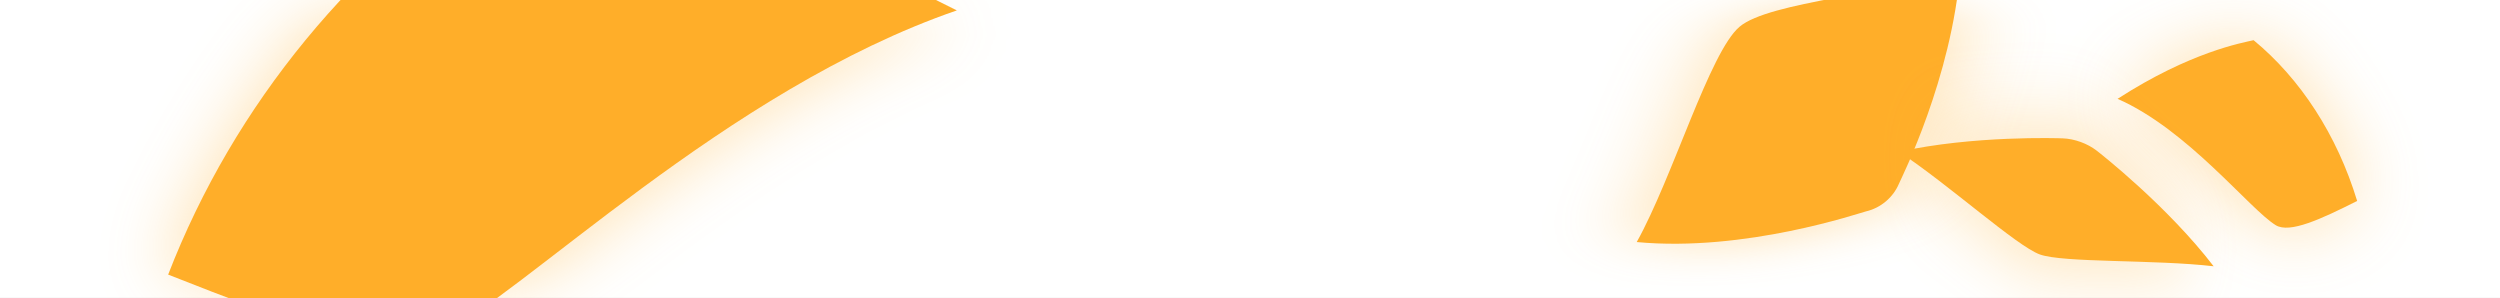
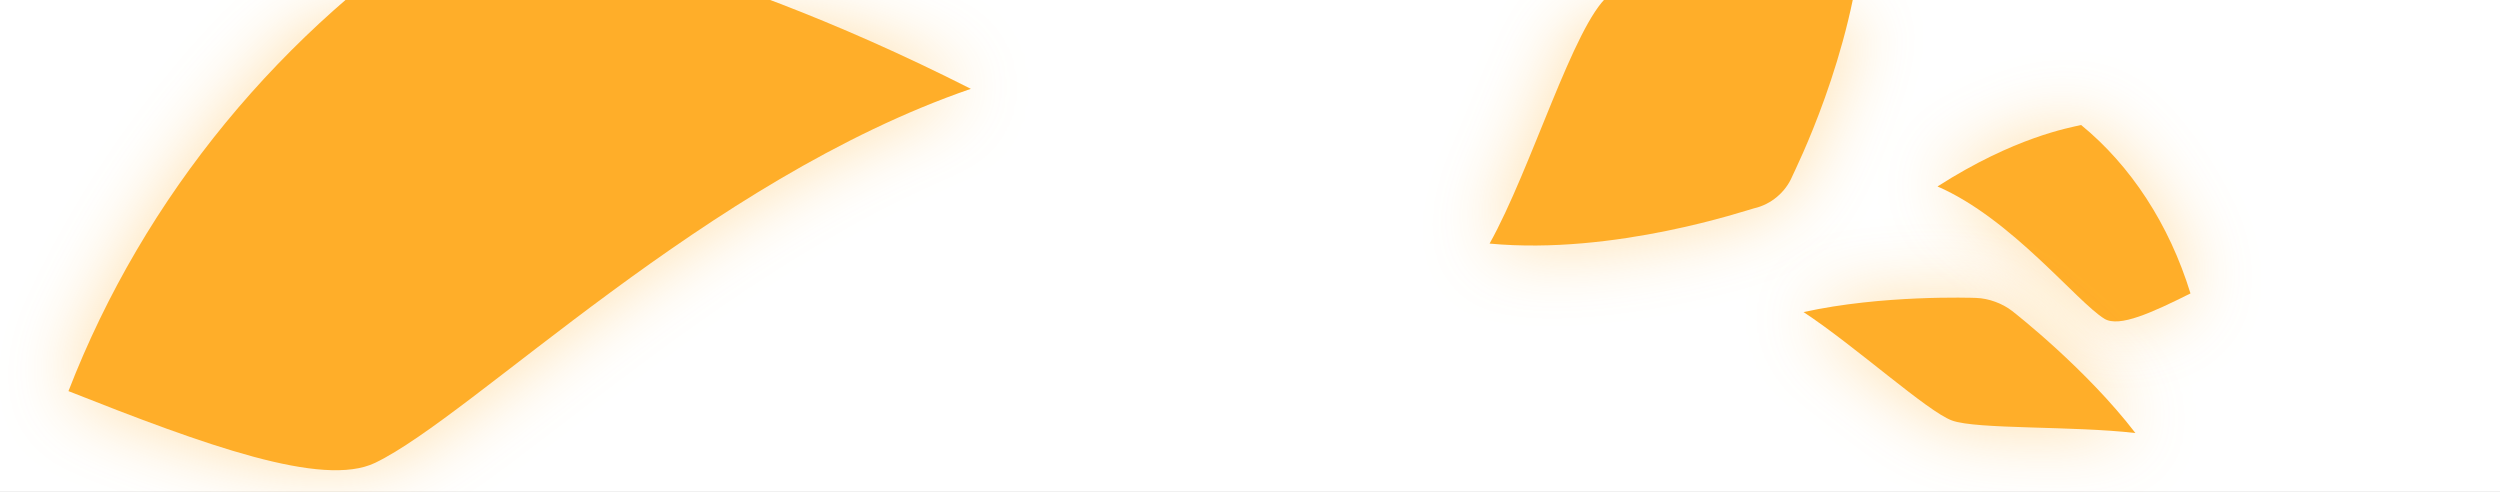
- <svg xmlns="http://www.w3.org/2000/svg" xmlns:xlink="http://www.w3.org/1999/xlink" width="1680px" height="200px" viewBox="0 0 1680 200" version="1.1">
+ <svg xmlns="http://www.w3.org/2000/svg" xmlns:xlink="http://www.w3.org/1999/xlink" width="1680px" height="330px" viewBox="0 0 1680 330" version="1.1">
  <defs>
-     <path d="M462.876,226.651 C405.021,198.797 268.4,60.44 113,6.994 C274.627,-74.903 388.735,-90.358 413.913,-95 C517.616,-27.841 598.503,69.719 643,184.533 C563.031,216.176 493.711,241.472 462.876,226.651" id="path-1" />
-     <filter x="-14.2%" y="-23.0%" width="128.3%" height="146.0%" filterUnits="objectBoundingBox" id="filter-2">
+     <path d="M446.318,311.024 C380.122,279.155 223.804,120.85 46,59.699 C230.929,-34.005 361.489,-51.688 390.296,-57 C508.95,19.841 601.498,131.467 652.411,262.834 C560.913,299.039 481.599,327.982 446.318,311.024" id="path-1" />
+     <filter x="-12.4%" y="-20.1%" width="124.7%" height="140.2%" filterUnits="objectBoundingBox" id="filter-2">
      <feOffset dx="0" dy="0" in="SourceAlpha" result="shadowOffsetOuter1" />
      <feGaussianBlur stdDeviation="25" in="shadowOffsetOuter1" result="shadowBlurOuter1" />
      <feColorMatrix values="0 0 0 0 1   0 0 0 0 0.682   0 0 0 0 0.161  0 0 0 0.4 0" type="matrix" in="shadowBlurOuter1" />
    </filter>
-     <path d="M1193.162,5.237 C1197.231,5.719 1278.887,7.169 1345,38.559 C1307.307,71.146 1255.187,141.891 1230.524,150.912 C1205.855,159.934 1127.726,136.842 1078,136.209 C1108.577,69.475 1163.149,18.184 1165.957,15.187 C1172.783,7.789 1183.2,3.979 1193.162,5.237" id="path-3" />
-     <filter x="-28.1%" y="-50.7%" width="156.2%" height="201.4%" filterUnits="objectBoundingBox" id="filter-4">
+     <path d="M1178.81,139.962 C1174.207,141.042 1085.085,171.614 1001,163.69 C1029.013,113.614 1057.61,16.596 1080.796,-2.866 C1103.987,-22.332 1197.826,-28.113 1252,-47 C1245.182,37.202 1206.247,114.148 1204.384,118.495 C1199.902,129.182 1190.109,137.402 1178.81,139.962" id="path-3" />
+     <filter x="-29.9%" y="-35.4%" width="159.8%" height="170.8%" filterUnits="objectBoundingBox" id="filter-4">
      <feOffset dx="0" dy="0" in="SourceAlpha" result="shadowOffsetOuter1" />
      <feGaussianBlur stdDeviation="25" in="shadowOffsetOuter1" result="shadowBlurOuter1" />
      <feColorMatrix values="0 0 0 0 1   0 0 0 0 0.682   0 0 0 0 0.161  0 0 0 0.4 0" type="matrix" in="shadowBlurOuter1" />
    </filter>
-     <path d="M1529.282,151.319 C1511.707,140.552 1470.209,87.078 1423,66.419 C1472.099,34.768 1506.76,28.794 1514.409,27 C1545.909,52.958 1570.484,90.666 1584,135.041 C1559.705,147.273 1538.649,157.047 1529.282,151.319" id="path-5" />
-     <filter x="-46.6%" y="-59.5%" width="193.2%" height="219.0%" filterUnits="objectBoundingBox" id="filter-6">
+     <path d="M1414.223,214.239 C1395.665,202.96 1351.848,146.938 1302,125.296 C1353.844,92.138 1390.443,85.88 1398.519,84 C1431.78,111.194 1457.728,150.698 1472,197.186 C1446.347,210 1424.114,220.239 1414.223,214.239" id="path-5" />
+     <filter x="-44.1%" y="-56.8%" width="188.2%" height="213.6%" filterUnits="objectBoundingBox" id="filter-6">
      <feOffset dx="0" dy="0" in="SourceAlpha" result="shadowOffsetOuter1" />
      <feGaussianBlur stdDeviation="25" in="shadowOffsetOuter1" result="shadowBlurOuter1" />
      <feColorMatrix values="0 0 0 0 1   0 0 0 0 0.682   0 0 0 0 0.161  0 0 0 0.4 0" type="matrix" in="shadowBlurOuter1" />
    </filter>
-     <path d="M1497,140.928 C1458.047,150.191 1401.162,173.405 1384.495,173.405 C1367.827,173.405 1310.937,150.191 1272,140.928 C1315.072,113.521 1369.31,95.789 1372.378,94.808 C1379.853,92.397 1389.131,92.397 1396.616,94.808 C1399.679,95.789 1453.923,113.521 1497,140.928" id="path-7" />
-     <filter x="-33.3%" y="-93.3%" width="166.7%" height="286.6%" filterUnits="objectBoundingBox" id="filter-8">
+     <path d="M1435,291 C1393.052,286.123 1328.298,288.614 1311.779,282.593 C1295.26,276.572 1247.249,232.982 1212,209.723 C1264.575,198.082 1324.728,200.076 1328.123,200.211 C1336.401,200.518 1345.596,203.87 1352.146,208.966 C1354.827,211.046 1402.192,248.239 1435,291" id="path-7" />
+     <filter x="-33.6%" y="-82.4%" width="167.3%" height="264.8%" filterUnits="objectBoundingBox" id="filter-8">
      <feOffset dx="0" dy="0" in="SourceAlpha" result="shadowOffsetOuter1" />
      <feGaussianBlur stdDeviation="25" in="shadowOffsetOuter1" result="shadowBlurOuter1" />
      <feColorMatrix values="0 0 0 0 1   0 0 0 0 0.682   0 0 0 0 0.161  0 0 0 0.4 0" type="matrix" in="shadowBlurOuter1" />
    </filter>
  </defs>
-   <g id="Discover-Collections" stroke="none" stroke-width="1" fill="none" fill-rule="evenodd">
-     <rect fill="#FFFFFF" x="0" y="0" width="1680" height="200" />
-     <g id="Fill-2" transform="translate(378, 68) scale(-1, 1) translate(-378, -68) ">
+   <g id="DiscoverCollections" stroke="none" stroke-width="1" fill="none" fill-rule="evenodd">
+     <rect fill="#FFFFFF" x="0" y="0" width="1680" height="330" />
+     <g id="Fill-2" transform="translate(349.2055, 129.5) scale(-1, 1) translate(-349.2055, -129.5) ">
      <use fill="black" fill-opacity="1" filter="url(#filter-2)" xlink:href="#path-1" />
      <use fill="#FFAE29" fill-rule="evenodd" xlink:href="#path-1" />
    </g>
-     <g id="Fill-39" transform="translate(1211.5, 79) scale(-1, -1) rotate(-20) translate(-1211.5, -79) ">
+     <g id="Fill-39">
      <use fill="black" fill-opacity="1" filter="url(#filter-4)" xlink:href="#path-3" />
      <use fill="#FFAE29" fill-rule="evenodd" xlink:href="#path-3" />
    </g>
    <g id="Fill-27">
      <use fill="black" fill-opacity="1" filter="url(#filter-6)" xlink:href="#path-5" />
      <use fill="#FFAE29" fill-rule="evenodd" xlink:href="#path-5" />
    </g>
-     <g id="Fill-13" transform="translate(1384.5, 133.2027) rotate(20) translate(-1384.5, -133.2027) ">
+     <g id="Fill-13">
      <use fill="black" fill-opacity="1" filter="url(#filter-8)" xlink:href="#path-7" />
      <use fill="#FFAE29" fill-rule="evenodd" xlink:href="#path-7" />
    </g>
  </g>
</svg>
